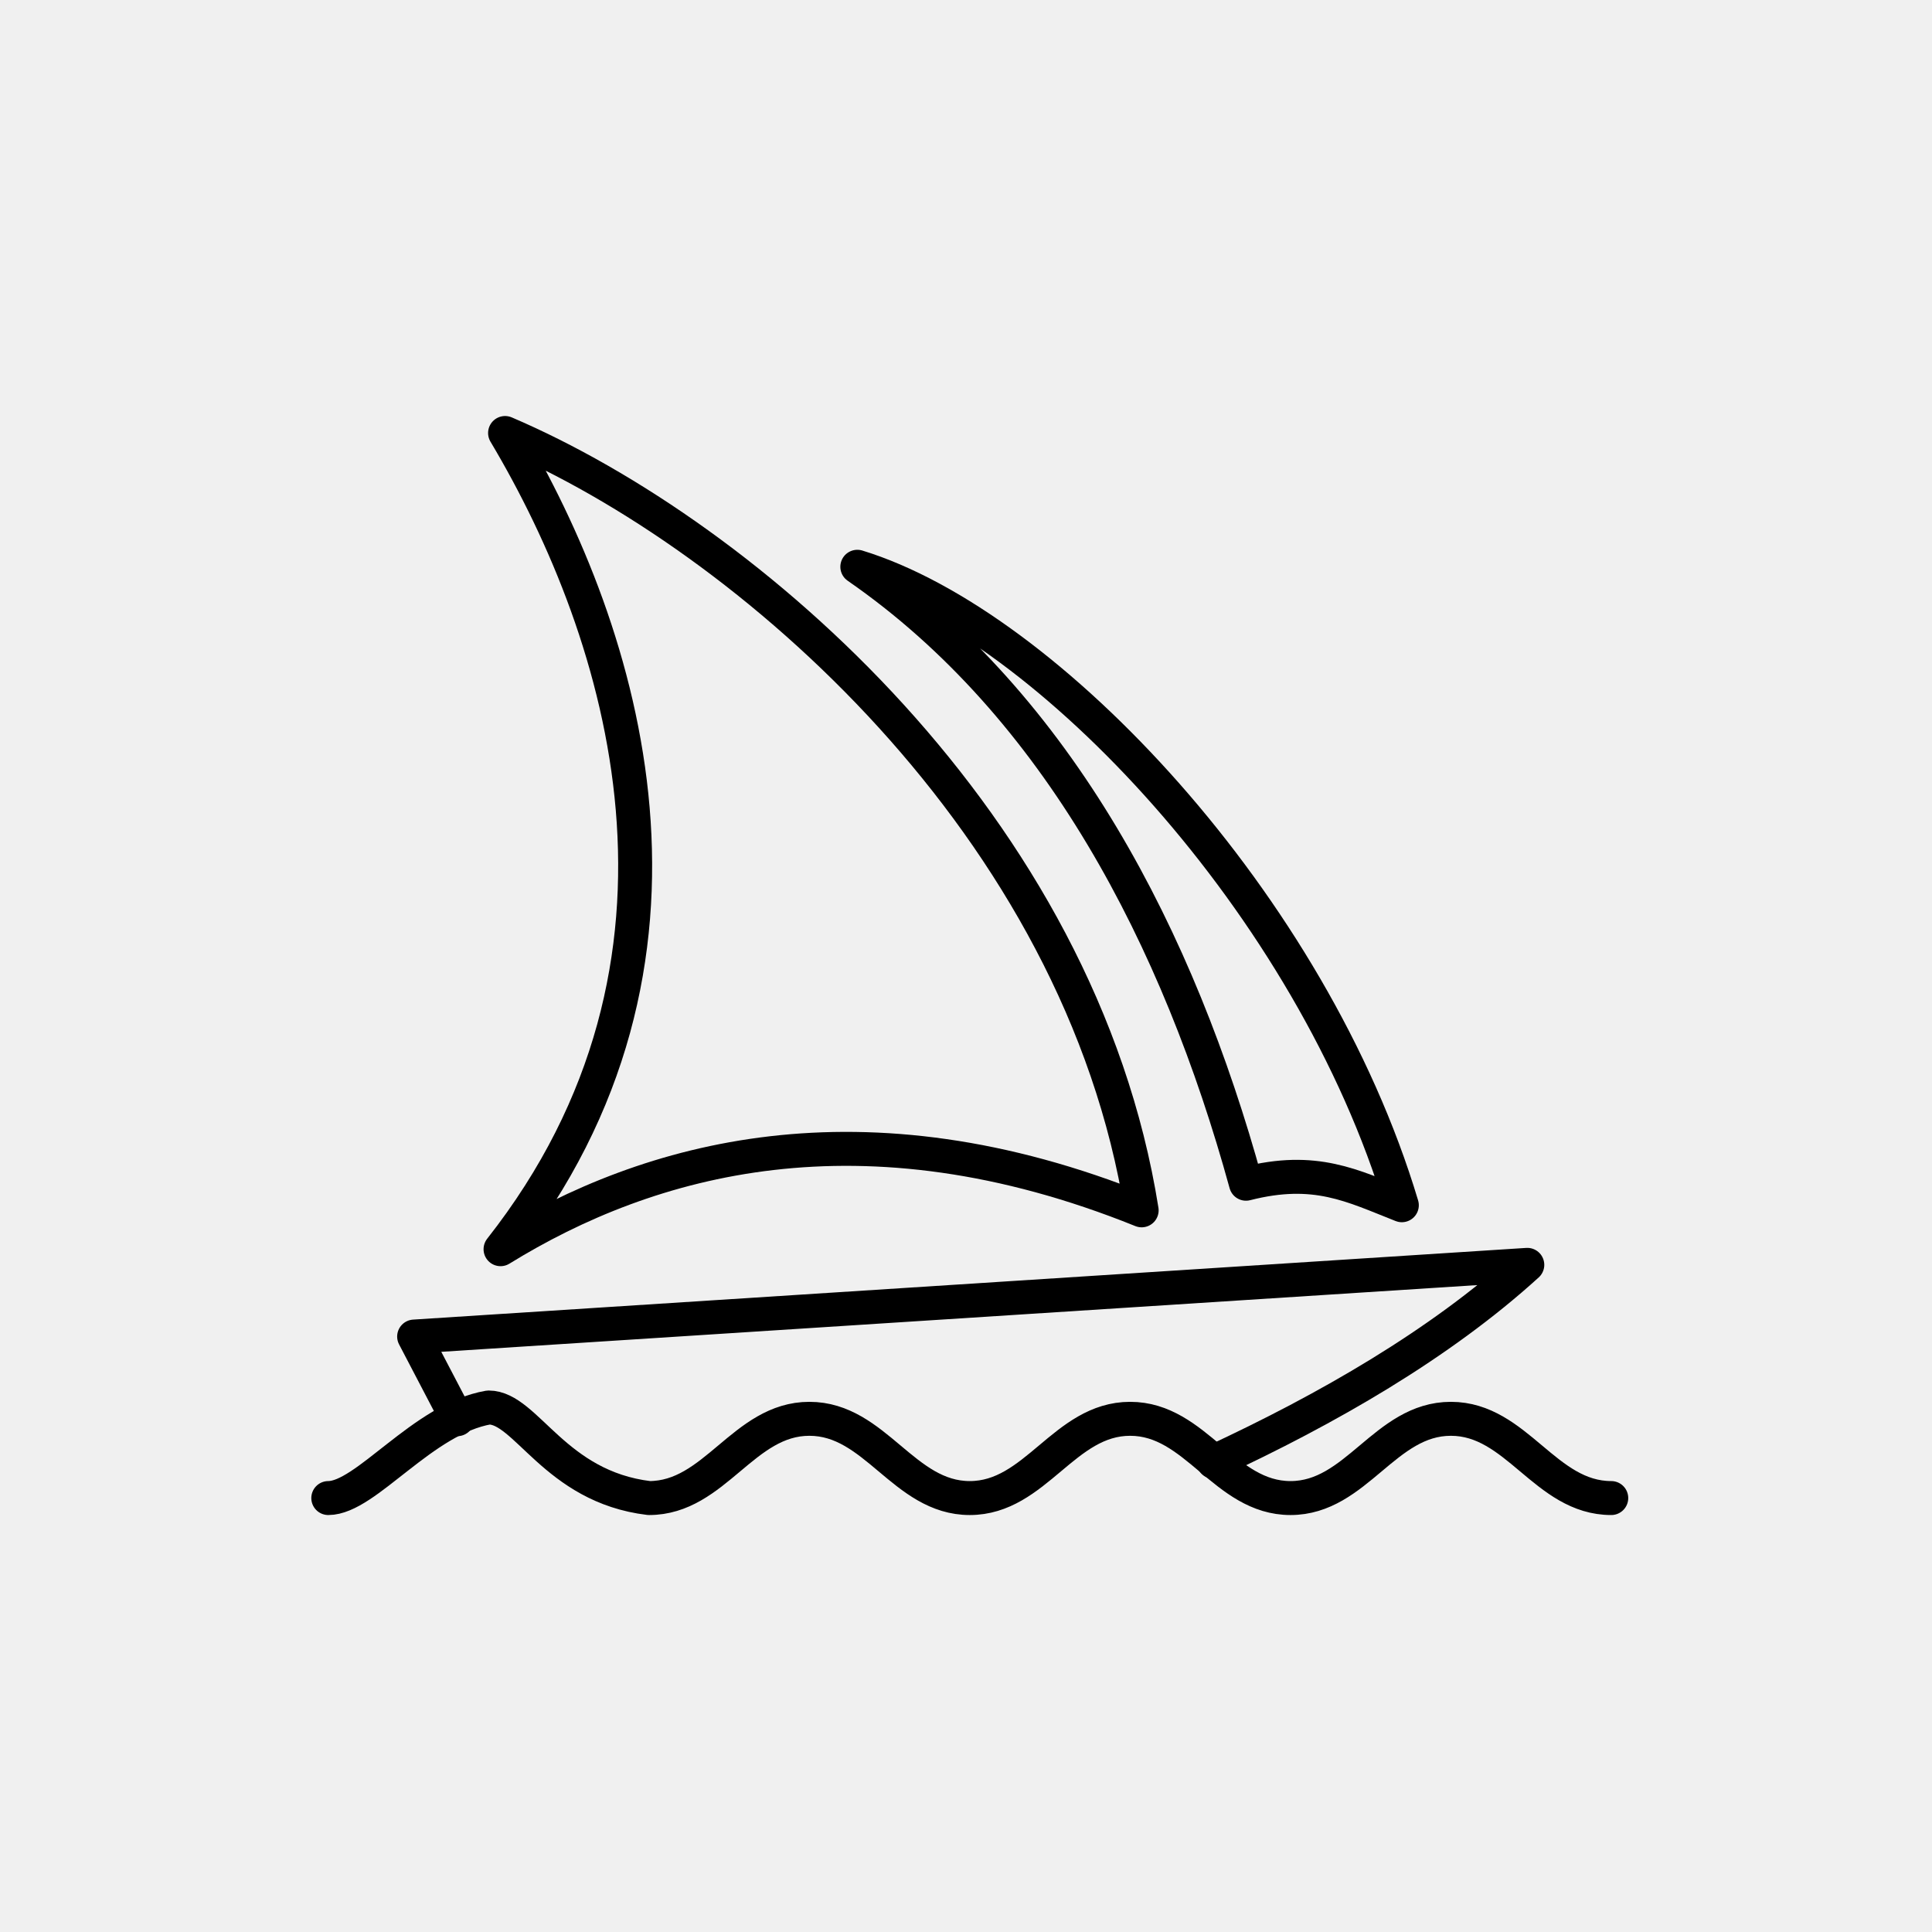
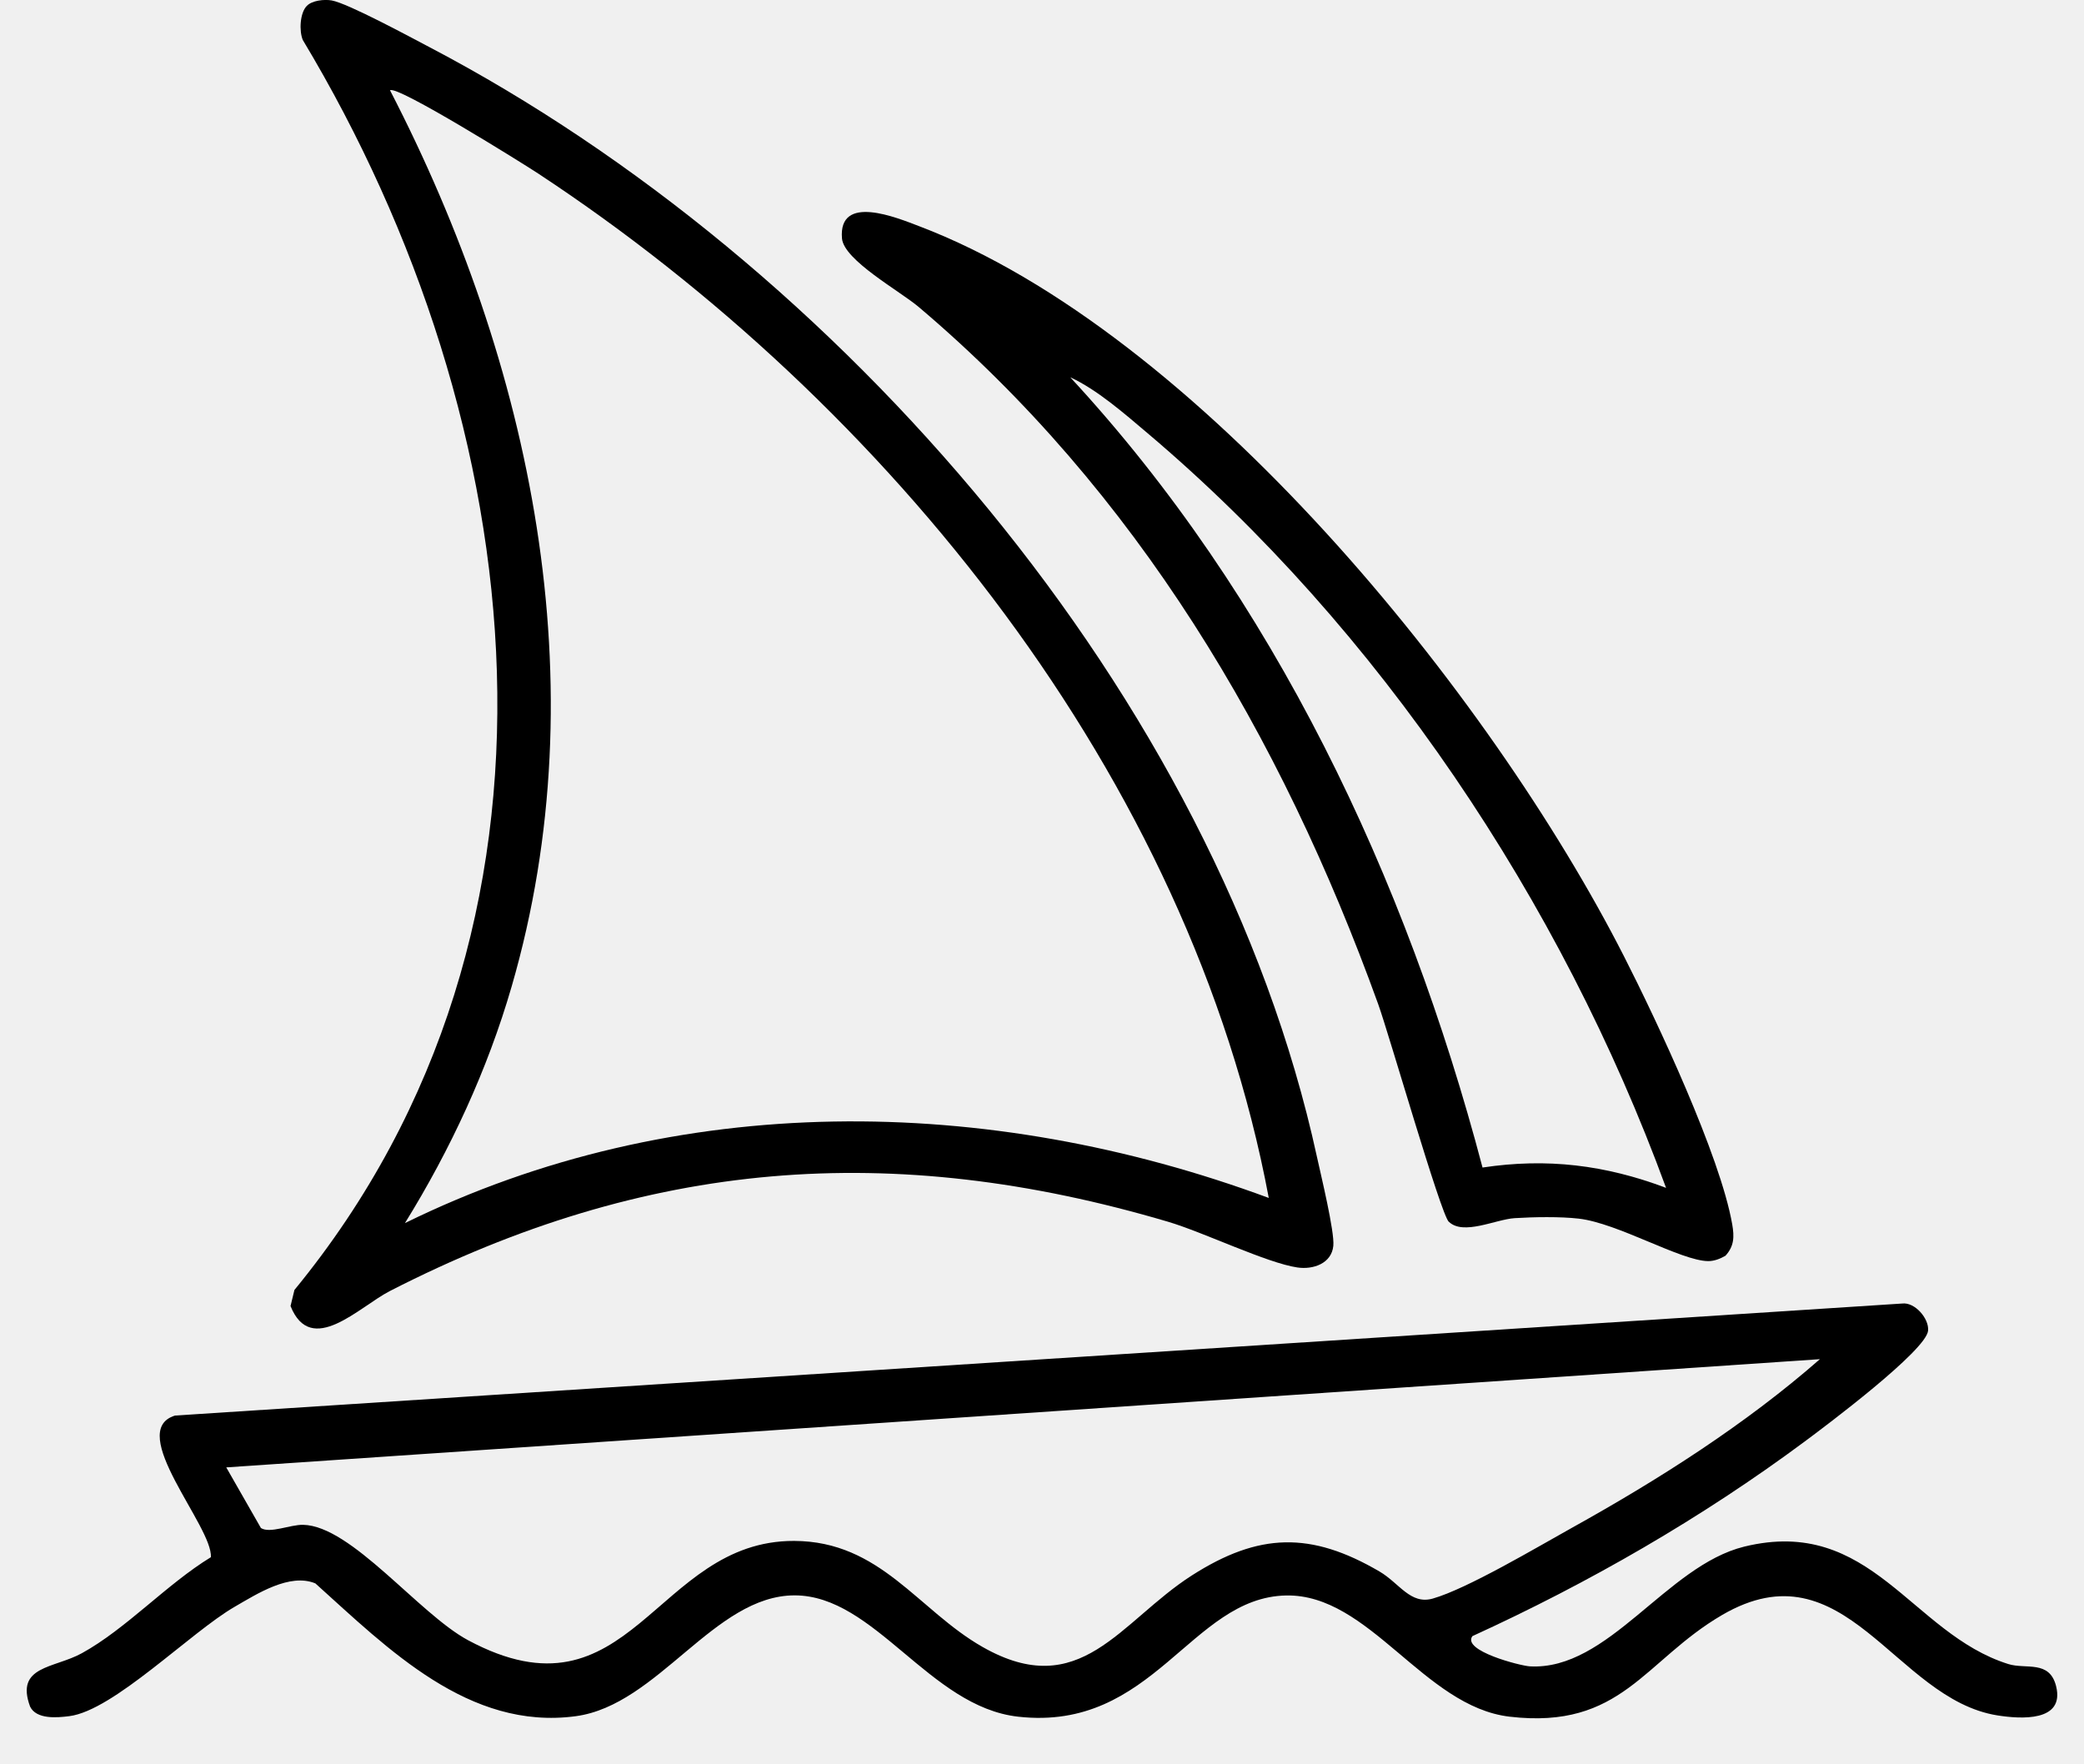
- <svg xmlns="http://www.w3.org/2000/svg" viewBox="0 0 1024 1024">
-   <g stroke="currentColor" style="fill:none;stroke-width:18px;stroke-linecap:round;stroke-linejoin:round">
-     <path id="waves" d="m 174,794  c 20,0 50,-42 85,-48 c 20,0 35,42 85,48  c 35,0 50,-42 85,-42 c 35,0 50,42 85,42  c 35,0 50,-42 85,-42 c 35,0 50,42 85,42  c 35,0 50,-42 85,-42 c 35,0 50,42 85,42" />
-     <path id="hull" d="M 242.4,752.2 L 219.5,708.4 L 809.5,670.4 C 763.1,712.6 703.5,746.8 643.2,774.8" />
-     <path id="front_sail" d="M 454.4,300.4 C 554.8,331.1 695.2,479.4 743,638.8 C 716.8,628.5 697.2,618 660.4,627.4  C 624.8,497.9 561.1,374.2 454.4,300.4 z" />
-     <path id="rear_sail" d="M 267.7,229.5 C 396.3,284.5 572.7,437.6 605.1,641.5 C 456.8,581.7 343.9,613.6 265.3,662.1  C 385.2,509.7 331.4,336.4 267.7,229.5 z" />
+ <svg xmlns="http://www.w3.org/2000/svg" width="39" height="33" viewBox="0 0 39 33" fill="none">
+   <g clip-path="url(#clip0_2258_931)">
+     <path d="M27.555 30.616C27.353 30.891 28.45 31.171 28.626 31.182C30.1 31.268 31.181 29.301 32.641 28.942C35.018 28.359 35.766 30.569 37.583 31.139C37.912 31.243 38.355 31.058 38.478 31.554C38.644 32.225 37.815 32.169 37.379 32.1C35.453 31.794 34.532 28.878 32.228 30.221C30.765 31.075 30.35 32.369 28.251 32.124C26.644 31.936 25.63 29.825 24.068 29.856C22.28 29.891 21.587 32.409 19.052 32.124C17.393 31.938 16.372 29.854 14.871 29.854C13.367 29.854 12.317 31.907 10.775 32.115C8.775 32.384 7.265 30.857 5.902 29.63C5.422 29.432 4.815 29.823 4.391 30.068C3.563 30.547 2.126 32.009 1.298 32.114C1.064 32.144 0.681 32.177 0.563 31.935C0.281 31.169 1.011 31.223 1.531 30.937C2.362 30.48 3.12 29.644 3.946 29.14C3.988 28.572 2.342 26.776 3.276 26.489L35.596 24.393C35.834 24.362 36.104 24.675 36.082 24.901C36.048 25.274 34.166 26.684 33.769 26.978C31.841 28.409 29.73 29.623 27.554 30.617L27.555 30.616ZM34.059 25.434L4.234 27.459L4.883 28.594C5.053 28.702 5.43 28.528 5.674 28.534C6.576 28.553 7.839 30.198 8.757 30.692C11.806 32.328 12.252 28.826 14.862 28.835C16.479 28.841 17.18 30.131 18.387 30.819C20.22 31.864 20.959 30.343 22.303 29.482C23.559 28.678 24.534 28.657 25.817 29.408C26.189 29.626 26.394 30.033 26.813 29.914C27.457 29.731 28.768 28.951 29.415 28.591C31.038 27.689 32.658 26.66 34.059 25.433V25.434Z" fill="currentColor" />
+     <path d="M5.742 0.11C5.841 0.008 6.066 -0.016 6.207 0.008C6.515 0.064 7.684 0.697 8.044 0.886C15.67 4.884 22.77 13.025 24.645 21.647C24.72 21.991 24.977 23.046 24.952 23.311C24.921 23.644 24.574 23.762 24.279 23.718C23.71 23.635 22.527 23.061 21.864 22.864C16.681 21.331 12.099 21.699 7.296 24.159C6.723 24.453 5.823 25.402 5.437 24.44L5.51 24.139C11.104 17.325 9.967 7.911 5.667 0.749C5.595 0.578 5.613 0.241 5.741 0.111L5.742 0.11ZM23.744 22.418C22.269 14.537 16.596 7.548 10.079 3.252C9.778 3.054 7.423 1.586 7.299 1.69C9.944 6.806 11.217 12.8 9.575 18.46C9.123 20.02 8.428 21.515 7.578 22.888C12.66 20.39 18.498 20.475 23.744 22.417V22.418Z" fill="currentColor" />
+     <path d="M27.113 22.864C26.96 22.716 25.994 19.351 25.791 18.789C23.973 13.758 21.272 9.196 17.192 5.744C16.84 5.446 15.792 4.87 15.757 4.462C15.686 3.617 16.787 4.075 17.197 4.231C22.405 6.21 27.89 12.983 30.39 17.893C31.009 19.108 32.194 21.63 32.417 22.912C32.456 23.14 32.456 23.317 32.29 23.499C32.193 23.555 32.079 23.6 31.967 23.599C31.457 23.595 30.279 22.888 29.543 22.804C29.192 22.764 28.703 22.773 28.346 22.795C27.988 22.818 27.385 23.125 27.113 22.862V22.864ZM31.179 22.229C29.214 16.863 25.808 11.769 21.467 8.099C21.038 7.736 20.53 7.291 20.029 7.06C23.835 11.172 26.315 16.423 27.744 21.848C28.953 21.666 30.037 21.799 31.178 22.228L31.179 22.229Z" fill="currentColor" />
  </g>
+   <defs>
+     <clipPath id="clip0_2258_931">
+       <rect width="38" height="32.154" fill="white" transform="translate(0.5)" />
+     </clipPath>
+   </defs>
</svg>
